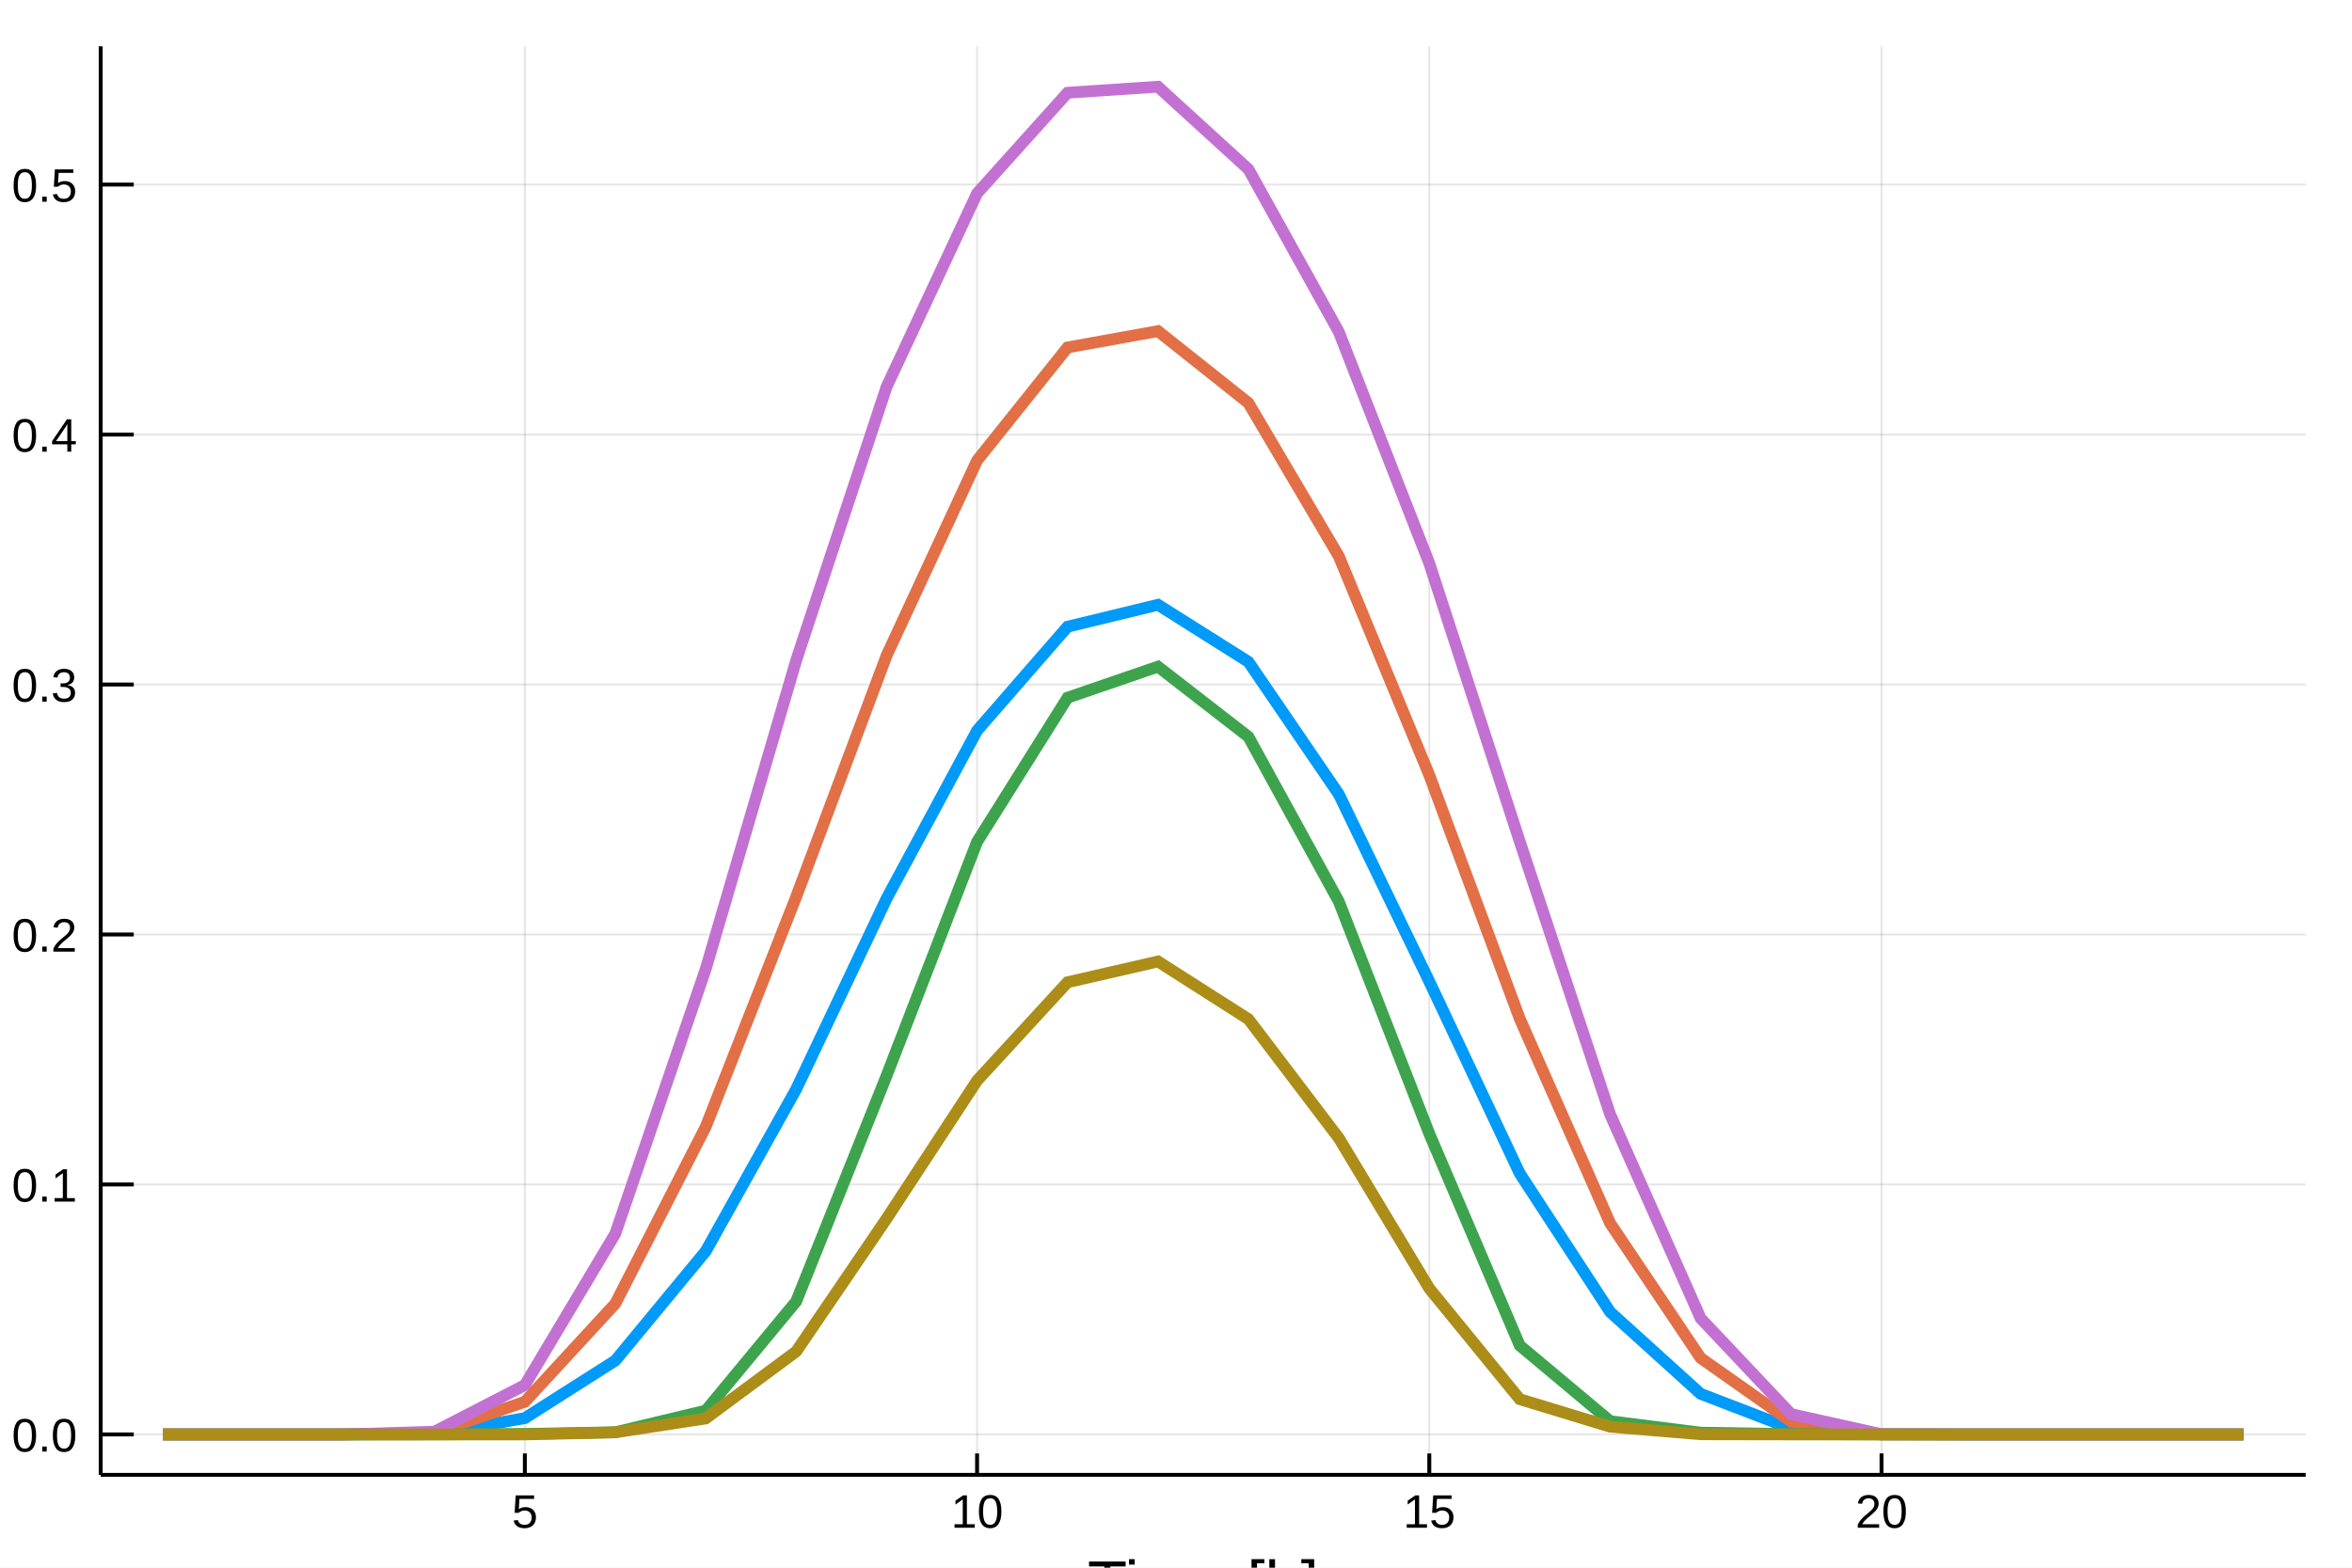
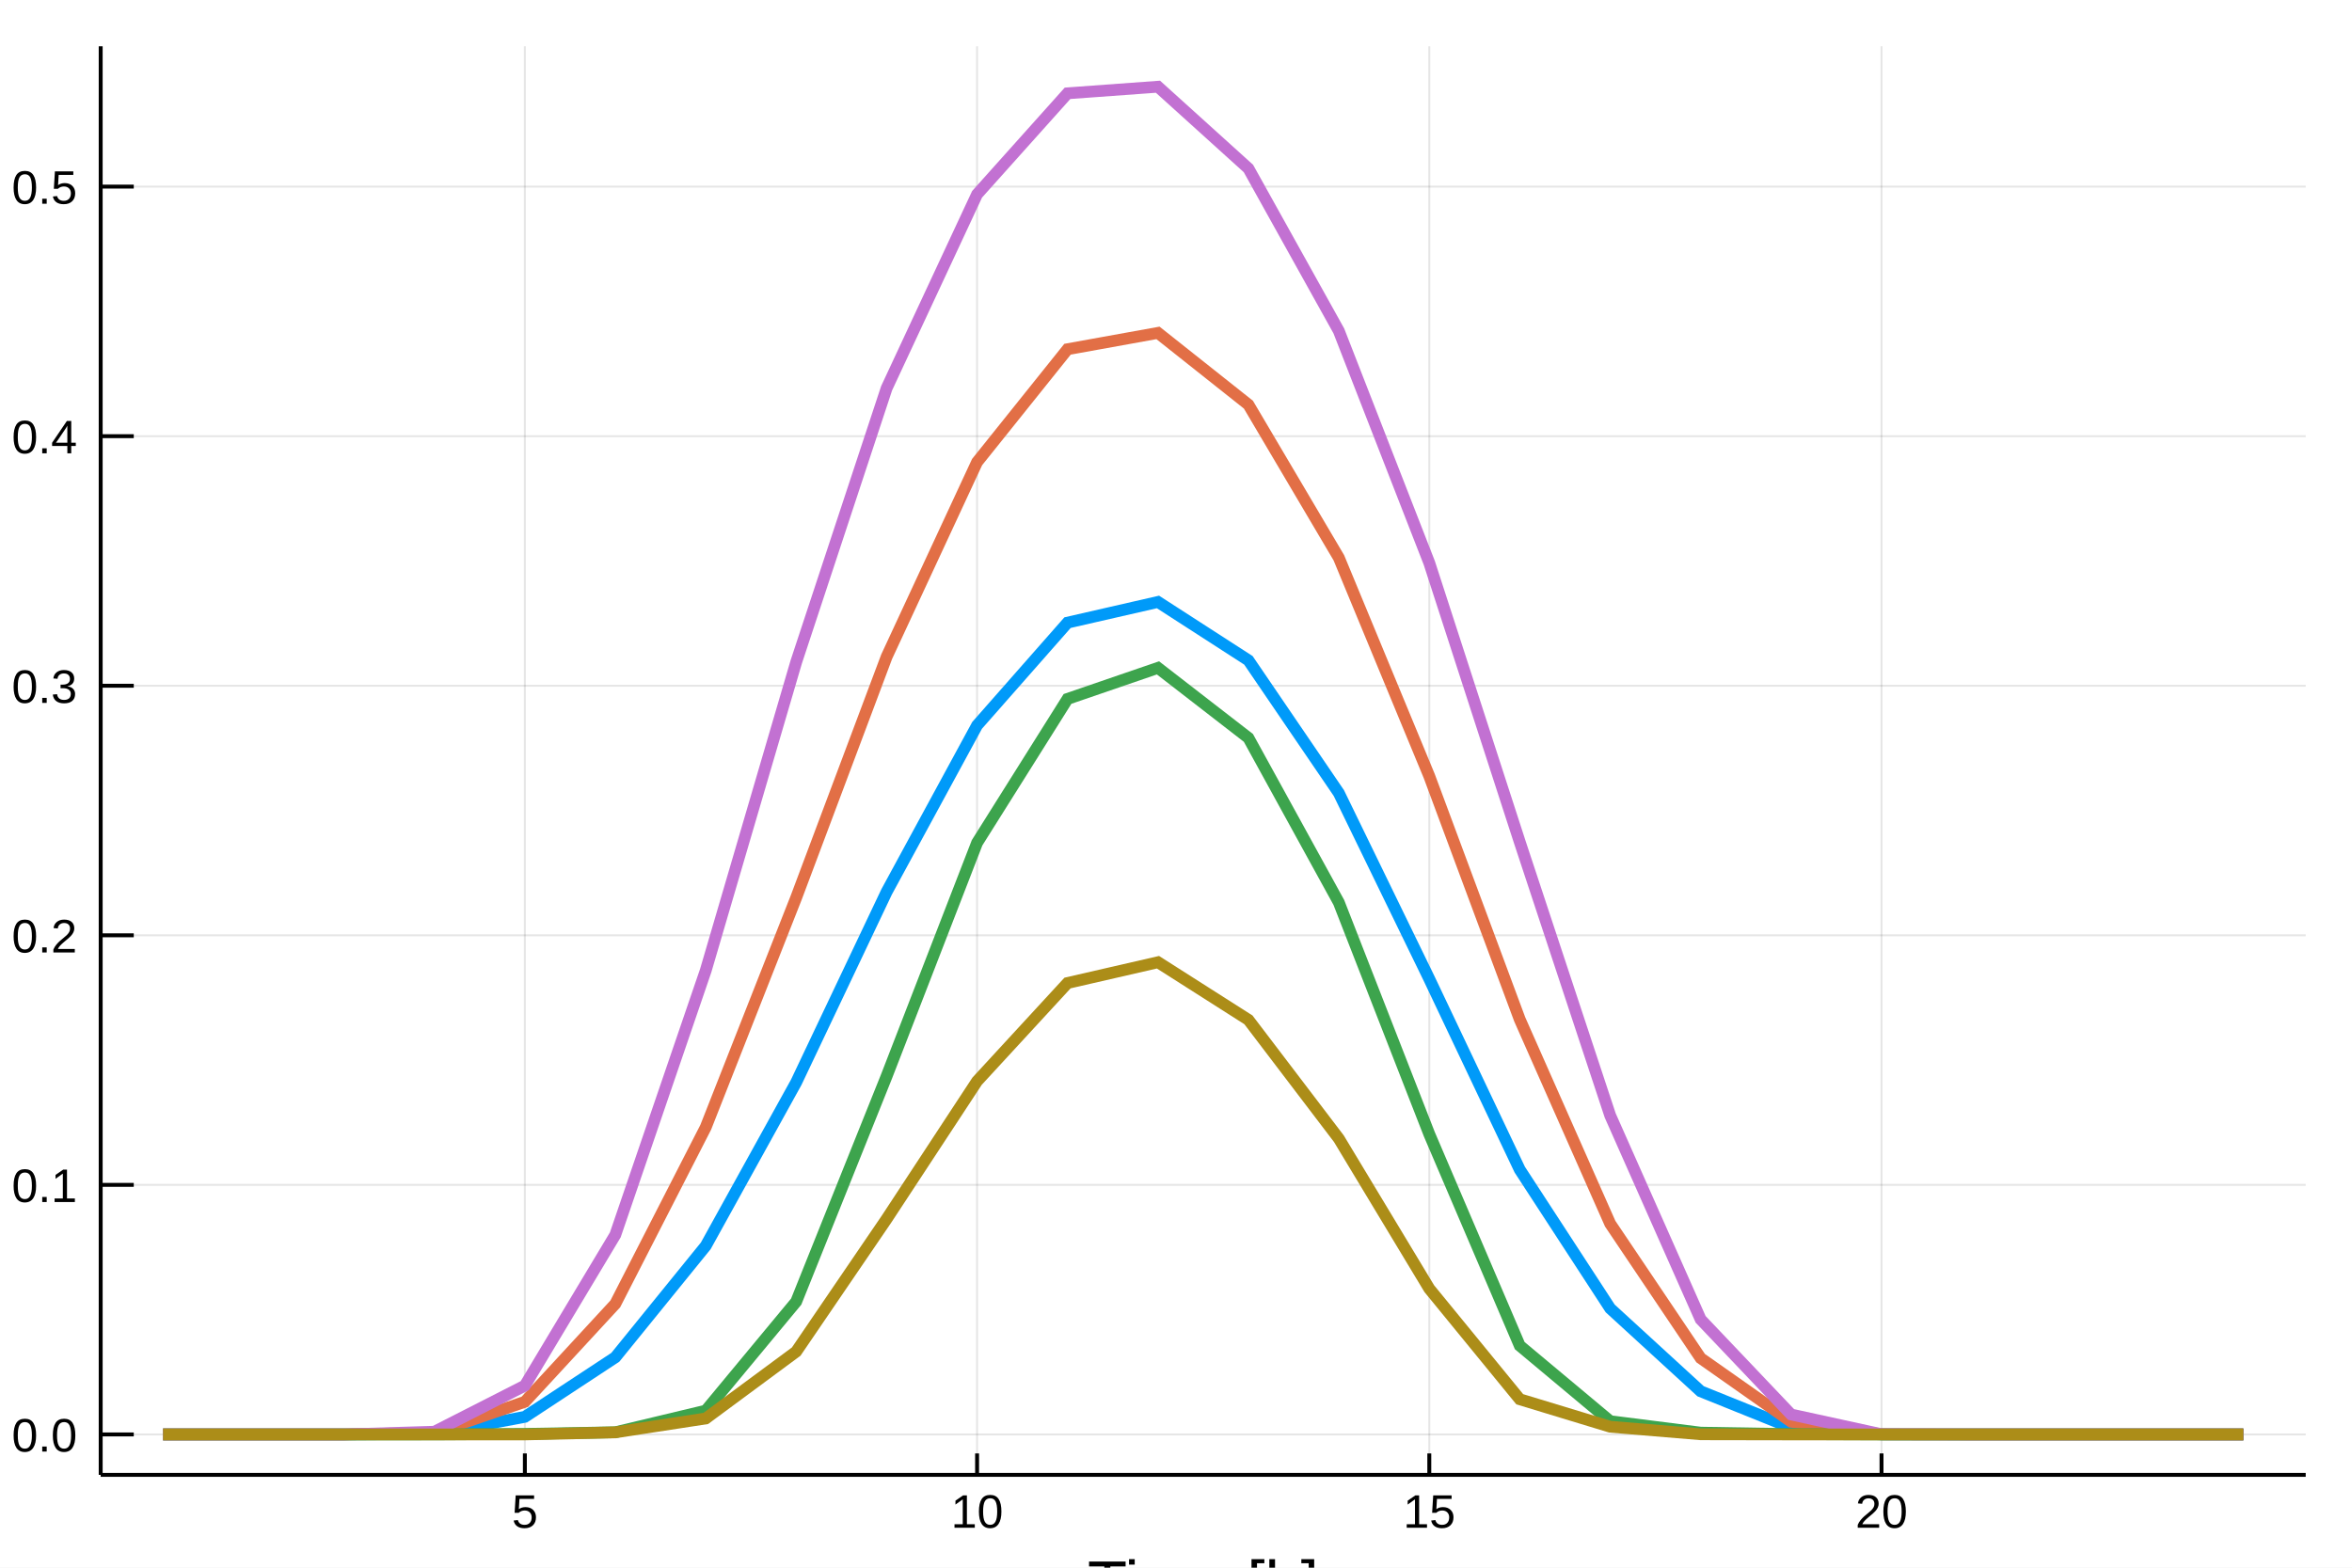
<svg xmlns="http://www.w3.org/2000/svg" width="600" height="400" viewBox="0 0 2400 1600">
  <defs>
-     <clipPath id="clip2400">
+     <clipPath id="clip3700">
      <rect x="0" y="0" width="2400" height="1600" />
    </clipPath>
  </defs>
-   <polygon clip-path="url(#clip2400)" points=" 0,1600 2400,1600 2400,0 0,0    " fill="#ffffff" fill-rule="evenodd" fill-opacity="1" />
+   <polygon clip-path="url(#clip3700)" points=" 0,1600 2400,1600 2400,0 0,0    " fill="#ffffff" fill-rule="evenodd" fill-opacity="1" />
  <defs>
-     <clipPath id="clip2401">
+     <clipPath id="clip3701">
      <rect x="480" y="0" width="1681" height="1600" />
    </clipPath>
  </defs>
-   <polygon clip-path="url(#clip2400)" points=" 102.74,1505.26 2352.76,1505.26 2352.76,47.244 102.74,47.244    " fill="#ffffff" fill-rule="evenodd" fill-opacity="1" />
+   <polygon clip-path="url(#clip3700)" points=" 102.74,1505.26 2352.76,1505.26 2352.76,47.244 102.74,47.244    " fill="#ffffff" fill-rule="evenodd" fill-opacity="1" />
  <defs>
-     <clipPath id="clip2402">
+     <clipPath id="clip3702">
      <rect x="102" y="47" width="2251" height="1459" />
    </clipPath>
  </defs>
-   <polyline clip-path="url(#clip2402)" style="stroke:#000000; stroke-width:2; stroke-opacity:0.1; fill:none" points="   535.577,1505.26 535.577,47.244    " />
-   <polyline clip-path="url(#clip2402)" style="stroke:#000000; stroke-width:2; stroke-opacity:0.1; fill:none" points="   997.025,1505.26 997.025,47.244    " />
-   <polyline clip-path="url(#clip2402)" style="stroke:#000000; stroke-width:2; stroke-opacity:0.1; fill:none" points="   1458.47,1505.26 1458.47,47.244    " />
-   <polyline clip-path="url(#clip2402)" style="stroke:#000000; stroke-width:2; stroke-opacity:0.1; fill:none" points="   1919.92,1505.26 1919.92,47.244    " />
-   <polyline clip-path="url(#clip2402)" style="stroke:#000000; stroke-width:2; stroke-opacity:0.1; fill:none" points="   102.74,1464 2352.76,1464    " />
-   <polyline clip-path="url(#clip2402)" style="stroke:#000000; stroke-width:2; stroke-opacity:0.1; fill:none" points="   102.74,1208.87 2352.76,1208.87    " />
-   <polyline clip-path="url(#clip2402)" style="stroke:#000000; stroke-width:2; stroke-opacity:0.1; fill:none" points="   102.74,953.747 2352.76,953.747    " />
-   <polyline clip-path="url(#clip2402)" style="stroke:#000000; stroke-width:2; stroke-opacity:0.1; fill:none" points="   102.74,698.623 2352.76,698.623    " />
-   <polyline clip-path="url(#clip2402)" style="stroke:#000000; stroke-width:2; stroke-opacity:0.1; fill:none" points="   102.74,443.499 2352.76,443.499    " />
-   <polyline clip-path="url(#clip2402)" style="stroke:#000000; stroke-width:2; stroke-opacity:0.1; fill:none" points="   102.74,188.375 2352.76,188.375    " />
-   <polyline clip-path="url(#clip2400)" style="stroke:#000000; stroke-width:4; stroke-opacity:1; fill:none" points="   102.74,1505.26 2352.76,1505.26    " />
-   <polyline clip-path="url(#clip2400)" style="stroke:#000000; stroke-width:4; stroke-opacity:1; fill:none" points="   102.74,1505.26 102.74,47.244    " />
-   <polyline clip-path="url(#clip2400)" style="stroke:#000000; stroke-width:4; stroke-opacity:1; fill:none" points="   535.577,1505.26 535.577,1483.39    " />
-   <polyline clip-path="url(#clip2400)" style="stroke:#000000; stroke-width:4; stroke-opacity:1; fill:none" points="   997.025,1505.26 997.025,1483.39    " />
-   <polyline clip-path="url(#clip2400)" style="stroke:#000000; stroke-width:4; stroke-opacity:1; fill:none" points="   1458.47,1505.26 1458.47,1483.39    " />
-   <polyline clip-path="url(#clip2400)" style="stroke:#000000; stroke-width:4; stroke-opacity:1; fill:none" points="   1919.92,1505.26 1919.92,1483.39    " />
-   <polyline clip-path="url(#clip2400)" style="stroke:#000000; stroke-width:4; stroke-opacity:1; fill:none" points="   102.74,1464 136.49,1464    " />
-   <polyline clip-path="url(#clip2400)" style="stroke:#000000; stroke-width:4; stroke-opacity:1; fill:none" points="   102.74,1208.87 136.49,1208.87    " />
-   <polyline clip-path="url(#clip2400)" style="stroke:#000000; stroke-width:4; stroke-opacity:1; fill:none" points="   102.74,953.747 136.49,953.747    " />
-   <polyline clip-path="url(#clip2400)" style="stroke:#000000; stroke-width:4; stroke-opacity:1; fill:none" points="   102.74,698.623 136.49,698.623    " />
-   <polyline clip-path="url(#clip2400)" style="stroke:#000000; stroke-width:4; stroke-opacity:1; fill:none" points="   102.74,443.499 136.49,443.499    " />
-   <polyline clip-path="url(#clip2400)" style="stroke:#000000; stroke-width:4; stroke-opacity:1; fill:none" points="   102.74,188.375 136.49,188.375    " />
-   <g clip-path="url(#clip2400)">
+   <polyline clip-path="url(#clip3702)" style="stroke:#000000; stroke-width:2; stroke-opacity:0.1; fill:none" points="   535.577,1505.26 535.577,47.244    " />
+   <polyline clip-path="url(#clip3702)" style="stroke:#000000; stroke-width:2; stroke-opacity:0.1; fill:none" points="   997.025,1505.26 997.025,47.244    " />
+   <polyline clip-path="url(#clip3702)" style="stroke:#000000; stroke-width:2; stroke-opacity:0.1; fill:none" points="   1458.47,1505.26 1458.47,47.244    " />
+   <polyline clip-path="url(#clip3702)" style="stroke:#000000; stroke-width:2; stroke-opacity:0.1; fill:none" points="   1919.92,1505.26 1919.92,47.244    " />
+   <polyline clip-path="url(#clip3702)" style="stroke:#000000; stroke-width:2; stroke-opacity:0.1; fill:none" points="   102.74,1464 2352.76,1464    " />
+   <polyline clip-path="url(#clip3702)" style="stroke:#000000; stroke-width:2; stroke-opacity:0.1; fill:none" points="   102.74,1209.29 2352.76,1209.29    " />
+   <polyline clip-path="url(#clip3702)" style="stroke:#000000; stroke-width:2; stroke-opacity:0.1; fill:none" points="   102.74,954.579 2352.76,954.579    " />
+   <polyline clip-path="url(#clip3702)" style="stroke:#000000; stroke-width:2; stroke-opacity:0.1; fill:none" points="   102.74,699.87 2352.76,699.87    " />
+   <polyline clip-path="url(#clip3702)" style="stroke:#000000; stroke-width:2; stroke-opacity:0.1; fill:none" points="   102.74,445.162 2352.76,445.162    " />
+   <polyline clip-path="url(#clip3702)" style="stroke:#000000; stroke-width:2; stroke-opacity:0.1; fill:none" points="   102.74,190.453 2352.76,190.453    " />
+   <polyline clip-path="url(#clip3700)" style="stroke:#000000; stroke-width:4; stroke-opacity:1; fill:none" points="   102.74,1505.26 2352.76,1505.26    " />
+   <polyline clip-path="url(#clip3700)" style="stroke:#000000; stroke-width:4; stroke-opacity:1; fill:none" points="   102.74,1505.26 102.74,47.244    " />
+   <polyline clip-path="url(#clip3700)" style="stroke:#000000; stroke-width:4; stroke-opacity:1; fill:none" points="   535.577,1505.26 535.577,1483.39    " />
+   <polyline clip-path="url(#clip3700)" style="stroke:#000000; stroke-width:4; stroke-opacity:1; fill:none" points="   997.025,1505.26 997.025,1483.39    " />
+   <polyline clip-path="url(#clip3700)" style="stroke:#000000; stroke-width:4; stroke-opacity:1; fill:none" points="   1458.47,1505.26 1458.47,1483.39    " />
+   <polyline clip-path="url(#clip3700)" style="stroke:#000000; stroke-width:4; stroke-opacity:1; fill:none" points="   1919.92,1505.26 1919.92,1483.39    " />
+   <polyline clip-path="url(#clip3700)" style="stroke:#000000; stroke-width:4; stroke-opacity:1; fill:none" points="   102.74,1464 136.49,1464    " />
+   <polyline clip-path="url(#clip3700)" style="stroke:#000000; stroke-width:4; stroke-opacity:1; fill:none" points="   102.74,1209.29 136.49,1209.29    " />
+   <polyline clip-path="url(#clip3700)" style="stroke:#000000; stroke-width:4; stroke-opacity:1; fill:none" points="   102.74,954.579 136.49,954.579    " />
+   <polyline clip-path="url(#clip3700)" style="stroke:#000000; stroke-width:4; stroke-opacity:1; fill:none" points="   102.74,699.87 136.49,699.87    " />
+   <polyline clip-path="url(#clip3700)" style="stroke:#000000; stroke-width:4; stroke-opacity:1; fill:none" points="   102.74,445.162 136.49,445.162    " />
+   <polyline clip-path="url(#clip3700)" style="stroke:#000000; stroke-width:4; stroke-opacity:1; fill:none" points="   102.74,190.453 136.49,190.453    " />
+   <g clip-path="url(#clip3700)">
    <text style="fill:#000000; fill-opacity:1; font-family:Arial,Helvetica Neue,Helvetica,sans-serif; font-size:48px; text-anchor:middle;" transform="rotate(0, 535.577, 1559.26)" x="535.577" y="1559.26">5</text>
  </g>
-   <g clip-path="url(#clip2400)">
+   <g clip-path="url(#clip3700)">
    <text style="fill:#000000; fill-opacity:1; font-family:Arial,Helvetica Neue,Helvetica,sans-serif; font-size:48px; text-anchor:middle;" transform="rotate(0, 997.025, 1559.26)" x="997.025" y="1559.26">10</text>
  </g>
-   <g clip-path="url(#clip2400)">
+   <g clip-path="url(#clip3700)">
    <text style="fill:#000000; fill-opacity:1; font-family:Arial,Helvetica Neue,Helvetica,sans-serif; font-size:48px; text-anchor:middle;" transform="rotate(0, 1458.47, 1559.26)" x="1458.47" y="1559.26">15</text>
  </g>
-   <g clip-path="url(#clip2400)">
+   <g clip-path="url(#clip3700)">
    <text style="fill:#000000; fill-opacity:1; font-family:Arial,Helvetica Neue,Helvetica,sans-serif; font-size:48px; text-anchor:middle;" transform="rotate(0, 1919.92, 1559.26)" x="1919.92" y="1559.26">20</text>
  </g>
-   <g clip-path="url(#clip2400)">
+   <g clip-path="url(#clip3700)">
    <text style="fill:#000000; fill-opacity:1; font-family:Arial,Helvetica Neue,Helvetica,sans-serif; font-size:48px; text-anchor:end;" transform="rotate(0, 78.7402, 1481.5)" x="78.74" y="1481.5">0.0</text>
  </g>
-   <g clip-path="url(#clip2400)">
-     <text style="fill:#000000; fill-opacity:1; font-family:Arial,Helvetica Neue,Helvetica,sans-serif; font-size:48px; text-anchor:end;" transform="rotate(0, 78.7402, 1226.37)" x="78.74" y="1226.37">0.1</text>
+   <g clip-path="url(#clip3700)">
+     <text style="fill:#000000; fill-opacity:1; font-family:Arial,Helvetica Neue,Helvetica,sans-serif; font-size:48px; text-anchor:end;" transform="rotate(0, 78.7402, 1226.79)" x="78.74" y="1226.79">0.1</text>
  </g>
-   <g clip-path="url(#clip2400)">
-     <text style="fill:#000000; fill-opacity:1; font-family:Arial,Helvetica Neue,Helvetica,sans-serif; font-size:48px; text-anchor:end;" transform="rotate(0, 78.7402, 971.247)" x="78.74" y="971.247">0.2</text>
+   <g clip-path="url(#clip3700)">
+     <text style="fill:#000000; fill-opacity:1; font-family:Arial,Helvetica Neue,Helvetica,sans-serif; font-size:48px; text-anchor:end;" transform="rotate(0, 78.7402, 972.079)" x="78.74" y="972.079">0.2</text>
  </g>
-   <g clip-path="url(#clip2400)">
-     <text style="fill:#000000; fill-opacity:1; font-family:Arial,Helvetica Neue,Helvetica,sans-serif; font-size:48px; text-anchor:end;" transform="rotate(0, 78.7402, 716.123)" x="78.74" y="716.123">0.3</text>
+   <g clip-path="url(#clip3700)">
+     <text style="fill:#000000; fill-opacity:1; font-family:Arial,Helvetica Neue,Helvetica,sans-serif; font-size:48px; text-anchor:end;" transform="rotate(0, 78.7402, 717.37)" x="78.74" y="717.37">0.3</text>
  </g>
-   <g clip-path="url(#clip2400)">
-     <text style="fill:#000000; fill-opacity:1; font-family:Arial,Helvetica Neue,Helvetica,sans-serif; font-size:48px; text-anchor:end;" transform="rotate(0, 78.7402, 460.999)" x="78.74" y="460.999">0.4</text>
+   <g clip-path="url(#clip3700)">
+     <text style="fill:#000000; fill-opacity:1; font-family:Arial,Helvetica Neue,Helvetica,sans-serif; font-size:48px; text-anchor:end;" transform="rotate(0, 78.7402, 462.662)" x="78.74" y="462.662">0.4</text>
  </g>
-   <g clip-path="url(#clip2400)">
-     <text style="fill:#000000; fill-opacity:1; font-family:Arial,Helvetica Neue,Helvetica,sans-serif; font-size:48px; text-anchor:end;" transform="rotate(0, 78.7402, 205.875)" x="78.74" y="205.875">0.5</text>
+   <g clip-path="url(#clip3700)">
+     <text style="fill:#000000; fill-opacity:1; font-family:Arial,Helvetica Neue,Helvetica,sans-serif; font-size:48px; text-anchor:end;" transform="rotate(0, 78.7402, 207.953)" x="78.74" y="207.953">0.5</text>
  </g>
-   <g clip-path="url(#clip2400)">
+   <g clip-path="url(#clip3700)">
    <text style="fill:#000000; fill-opacity:1; font-family:Arial,Helvetica Neue,Helvetica,sans-serif; font-size:66px; text-anchor:middle;" transform="rotate(0, 1227.75, 1639.12)" x="1227.75" y="1639.12">Time [h]</text>
  </g>
-   <g clip-path="url(#clip2400)">
+   <g clip-path="url(#clip3700)">
    <text style="fill:#000000; fill-opacity:1; font-family:Arial,Helvetica Neue,Helvetica,sans-serif; font-size:66px; text-anchor:middle;" transform="rotate(-90, -23.7278, 776.252)" x="-23.728" y="776.252">Solar availability factor [%]</text>
  </g>
-   <polyline clip-path="url(#clip2402)" style="stroke:#009af9; stroke-width:12; stroke-opacity:1; fill:none" points="   166.42,1464 258.709,1464 350.999,1464 443.288,1463.49 535.577,1447.34 627.867,1388.62 720.156,1276.98 812.446,1111.58 904.735,916.965 997.025,745.65    1089.31,639.638 1181.6,617.239 1273.89,675.475 1366.18,810.682 1458.47,1001.74 1550.76,1197.65 1643.05,1339.06 1735.34,1422.56 1827.63,1458 1919.92,1463.96    2012.21,1464 2104.5,1464 2196.79,1464 2289.08,1464    " />
-   <polyline clip-path="url(#clip2402)" style="stroke:#e26f46; stroke-width:12; stroke-opacity:1; fill:none" points="   166.42,1464 258.709,1464 350.999,1464 443.288,1462.35 535.577,1430.64 627.867,1330.52 720.156,1149.96 812.446,915.226 904.735,668.986 997.025,469.986    1089.31,354.611 1181.6,337.918 1273.89,411.27 1366.18,567.801 1458.47,791.11 1550.76,1039.71 1643.05,1248.57 1735.34,1385.99 1827.63,1451.01 1919.92,1463.88    2012.21,1464 2104.5,1464 2196.79,1464 2289.08,1464    " />
-   <polyline clip-path="url(#clip2402)" style="stroke:#3da44d; stroke-width:12; stroke-opacity:1; fill:none" points="   166.42,1464 258.709,1464 350.999,1464 443.288,1463.98 535.577,1463.44 627.867,1461.79 720.156,1439.69 812.446,1328.23 904.735,1097.73 997.025,859.15    1089.31,712.087 1181.6,680.359 1273.89,751.952 1366.18,920.218 1458.47,1157.04 1550.76,1373.22 1643.05,1450.47 1735.34,1462.18 1827.63,1463.66 1919.92,1464    2012.21,1464 2104.5,1464 2196.79,1464 2289.08,1464    " />
-   <polyline clip-path="url(#clip2402)" style="stroke:#c271d2; stroke-width:12; stroke-opacity:1; fill:none" points="   166.42,1464 258.709,1464 350.999,1464 443.288,1461.2 535.577,1413.62 627.867,1259.1 720.156,988.907 812.446,673.964 904.735,394.653 997.025,197.345    1089.31,94.665 1181.6,88.509 1273.89,172.688 1366.18,338.808 1458.47,574.956 1550.76,858.798 1643.05,1137.45 1735.34,1345.48 1827.63,1443.24 1919.92,1463.77    2012.21,1464 2104.5,1464 2196.79,1464 2289.08,1464    " />
-   <polyline clip-path="url(#clip2402)" style="stroke:#ac8d18; stroke-width:12; stroke-opacity:1; fill:none" points="   166.42,1464 258.709,1464 350.999,1464 443.288,1464 535.577,1464 627.867,1461.85 720.156,1447.67 812.446,1379.32 904.735,1243.69 997.025,1102.89    1089.31,1002.52 1181.6,981.273 1273.89,1040.16 1366.18,1161.65 1458.47,1315.01 1550.76,1428.03 1643.05,1456.13 1735.34,1463.84 1827.63,1464 1919.92,1464    2012.21,1464 2104.5,1464 2196.79,1464 2289.08,1464    " />
+   <polyline clip-path="url(#clip3702)" style="stroke:#009af9; stroke-width:12; stroke-opacity:1; fill:none" points="   166.42,1464 258.709,1464 350.999,1464 443.288,1463.41 535.577,1446.04 627.867,1385.29 720.156,1271.53 812.446,1104.64 904.735,910.212 997.025,740.334    1089.31,635.48 1181.6,614.359 1273.89,673.937 1366.18,809.403 1458.47,999.145 1550.76,1193.71 1643.05,1335.4 1735.34,1419.95 1827.63,1457.15 1919.92,1463.94    2012.21,1464 2104.5,1464 2196.79,1464 2289.08,1464    " />
+   <polyline clip-path="url(#clip3702)" style="stroke:#e26f46; stroke-width:12; stroke-opacity:1; fill:none" points="   166.42,1464 258.709,1464 350.999,1464 443.288,1462.35 535.577,1430.7 627.867,1330.74 720.156,1150.47 812.446,916.12 904.735,670.281 997.025,471.606    1089.31,356.419 1181.6,339.753 1273.89,412.985 1366.18,569.261 1458.47,792.206 1550.76,1040.4 1643.05,1248.92 1735.34,1386.12 1827.63,1451.03 1919.92,1463.88    2012.21,1464 2104.5,1464 2196.79,1464 2289.08,1464    " />
+   <polyline clip-path="url(#clip3702)" style="stroke:#3da44d; stroke-width:12; stroke-opacity:1; fill:none" points="   166.42,1464 258.709,1464 350.999,1464 443.288,1463.98 535.577,1463.44 627.867,1461.8 720.156,1439.73 812.446,1328.45 904.735,1098.32 997.025,860.136    1089.31,713.312 1181.6,681.635 1273.89,753.112 1366.18,921.104 1458.47,1157.54 1550.76,1373.37 1643.05,1450.49 1735.34,1462.18 1827.63,1463.66 1919.92,1464    2012.21,1464 2104.5,1464 2196.79,1464 2289.08,1464    " />
+   <polyline clip-path="url(#clip3702)" style="stroke:#c271d2; stroke-width:12; stroke-opacity:1; fill:none" points="   166.42,1464 258.709,1464 350.999,1464 443.288,1461.23 535.577,1414.17 627.867,1260.28 720.156,990.451 812.446,675.714 904.735,396.176 997.025,198.286    1089.31,95.231 1181.6,88.509 1273.89,171.948 1366.18,337.795 1458.47,574.542 1550.76,859.297 1643.05,1138.43 1735.34,1346.54 1827.63,1443.64 1919.92,1463.78    2012.21,1464 2104.5,1464 2196.79,1464 2289.08,1464    " />
+   <polyline clip-path="url(#clip3702)" style="stroke:#ac8d18; stroke-width:12; stroke-opacity:1; fill:none" points="   166.42,1464 258.709,1464 350.999,1464 443.288,1464 535.577,1464 627.867,1461.86 720.156,1447.69 812.446,1379.46 904.735,1244.05 997.025,1103.47    1089.31,1003.27 1181.6,982.06 1273.89,1040.85 1366.18,1162.14 1458.47,1315.25 1550.76,1428.09 1643.05,1456.14 1735.34,1463.84 1827.63,1464 1919.92,1464    2012.21,1464 2104.5,1464 2196.79,1464 2289.08,1464    " />
</svg>
